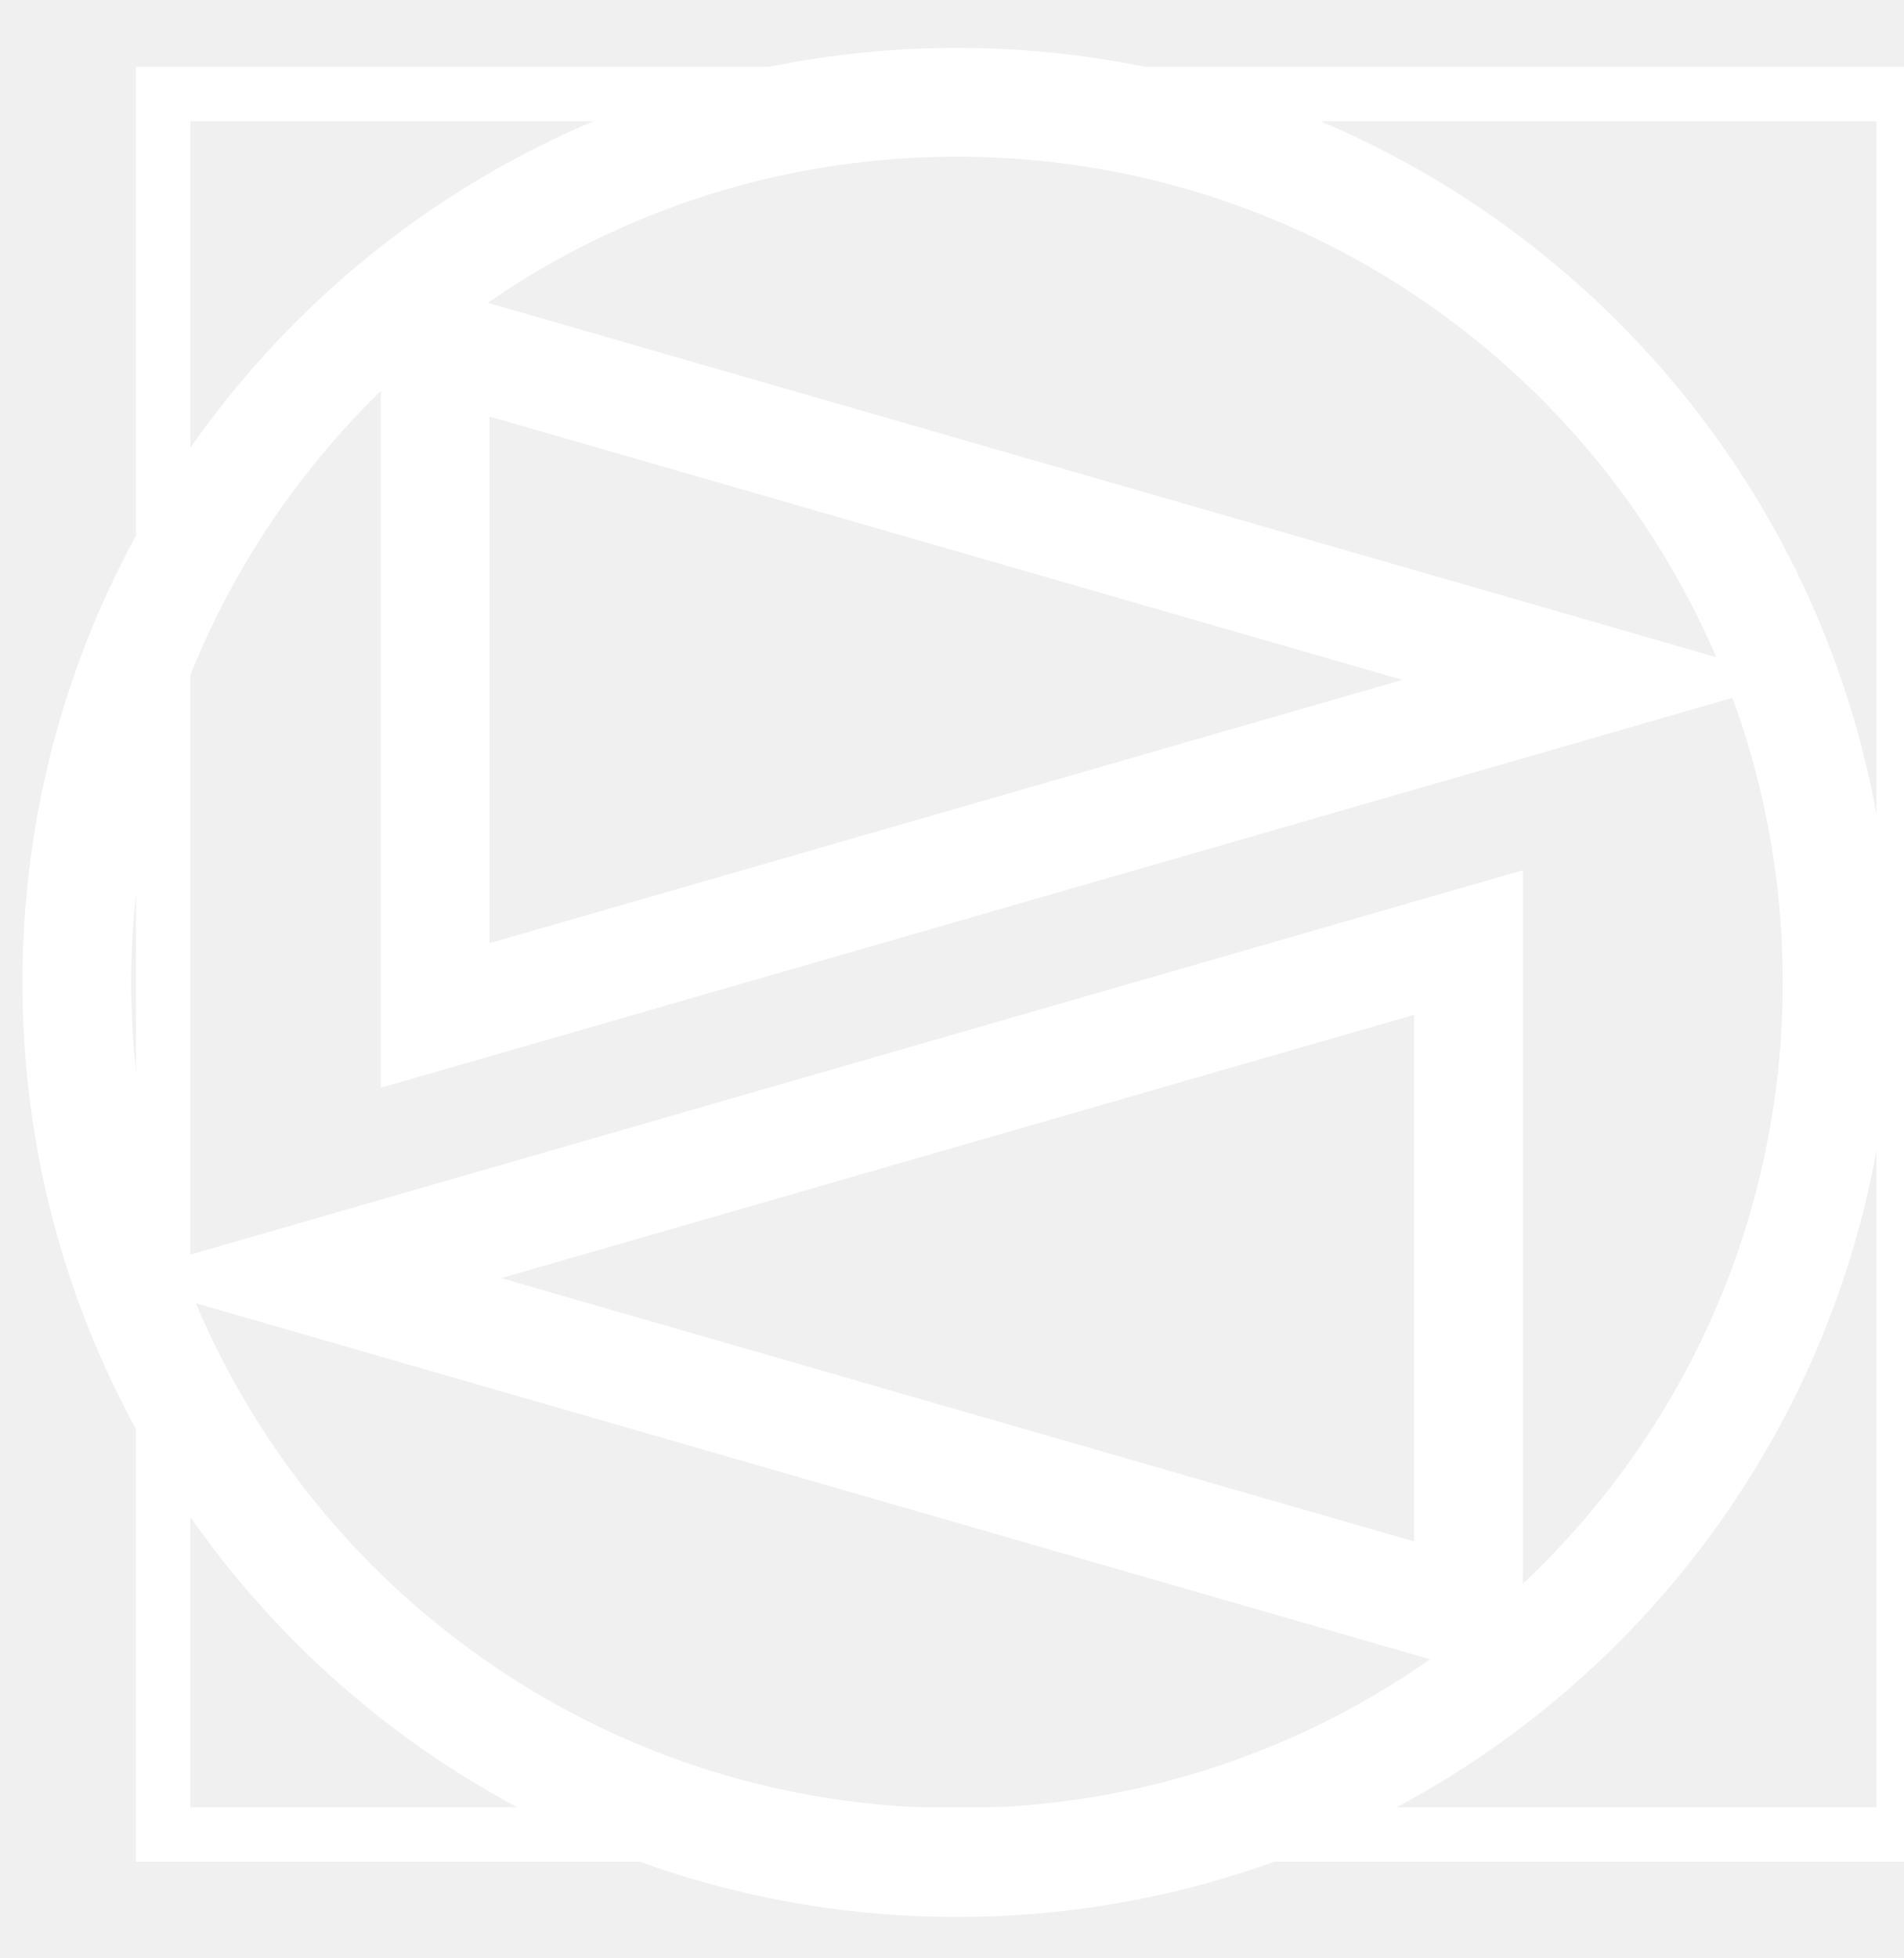
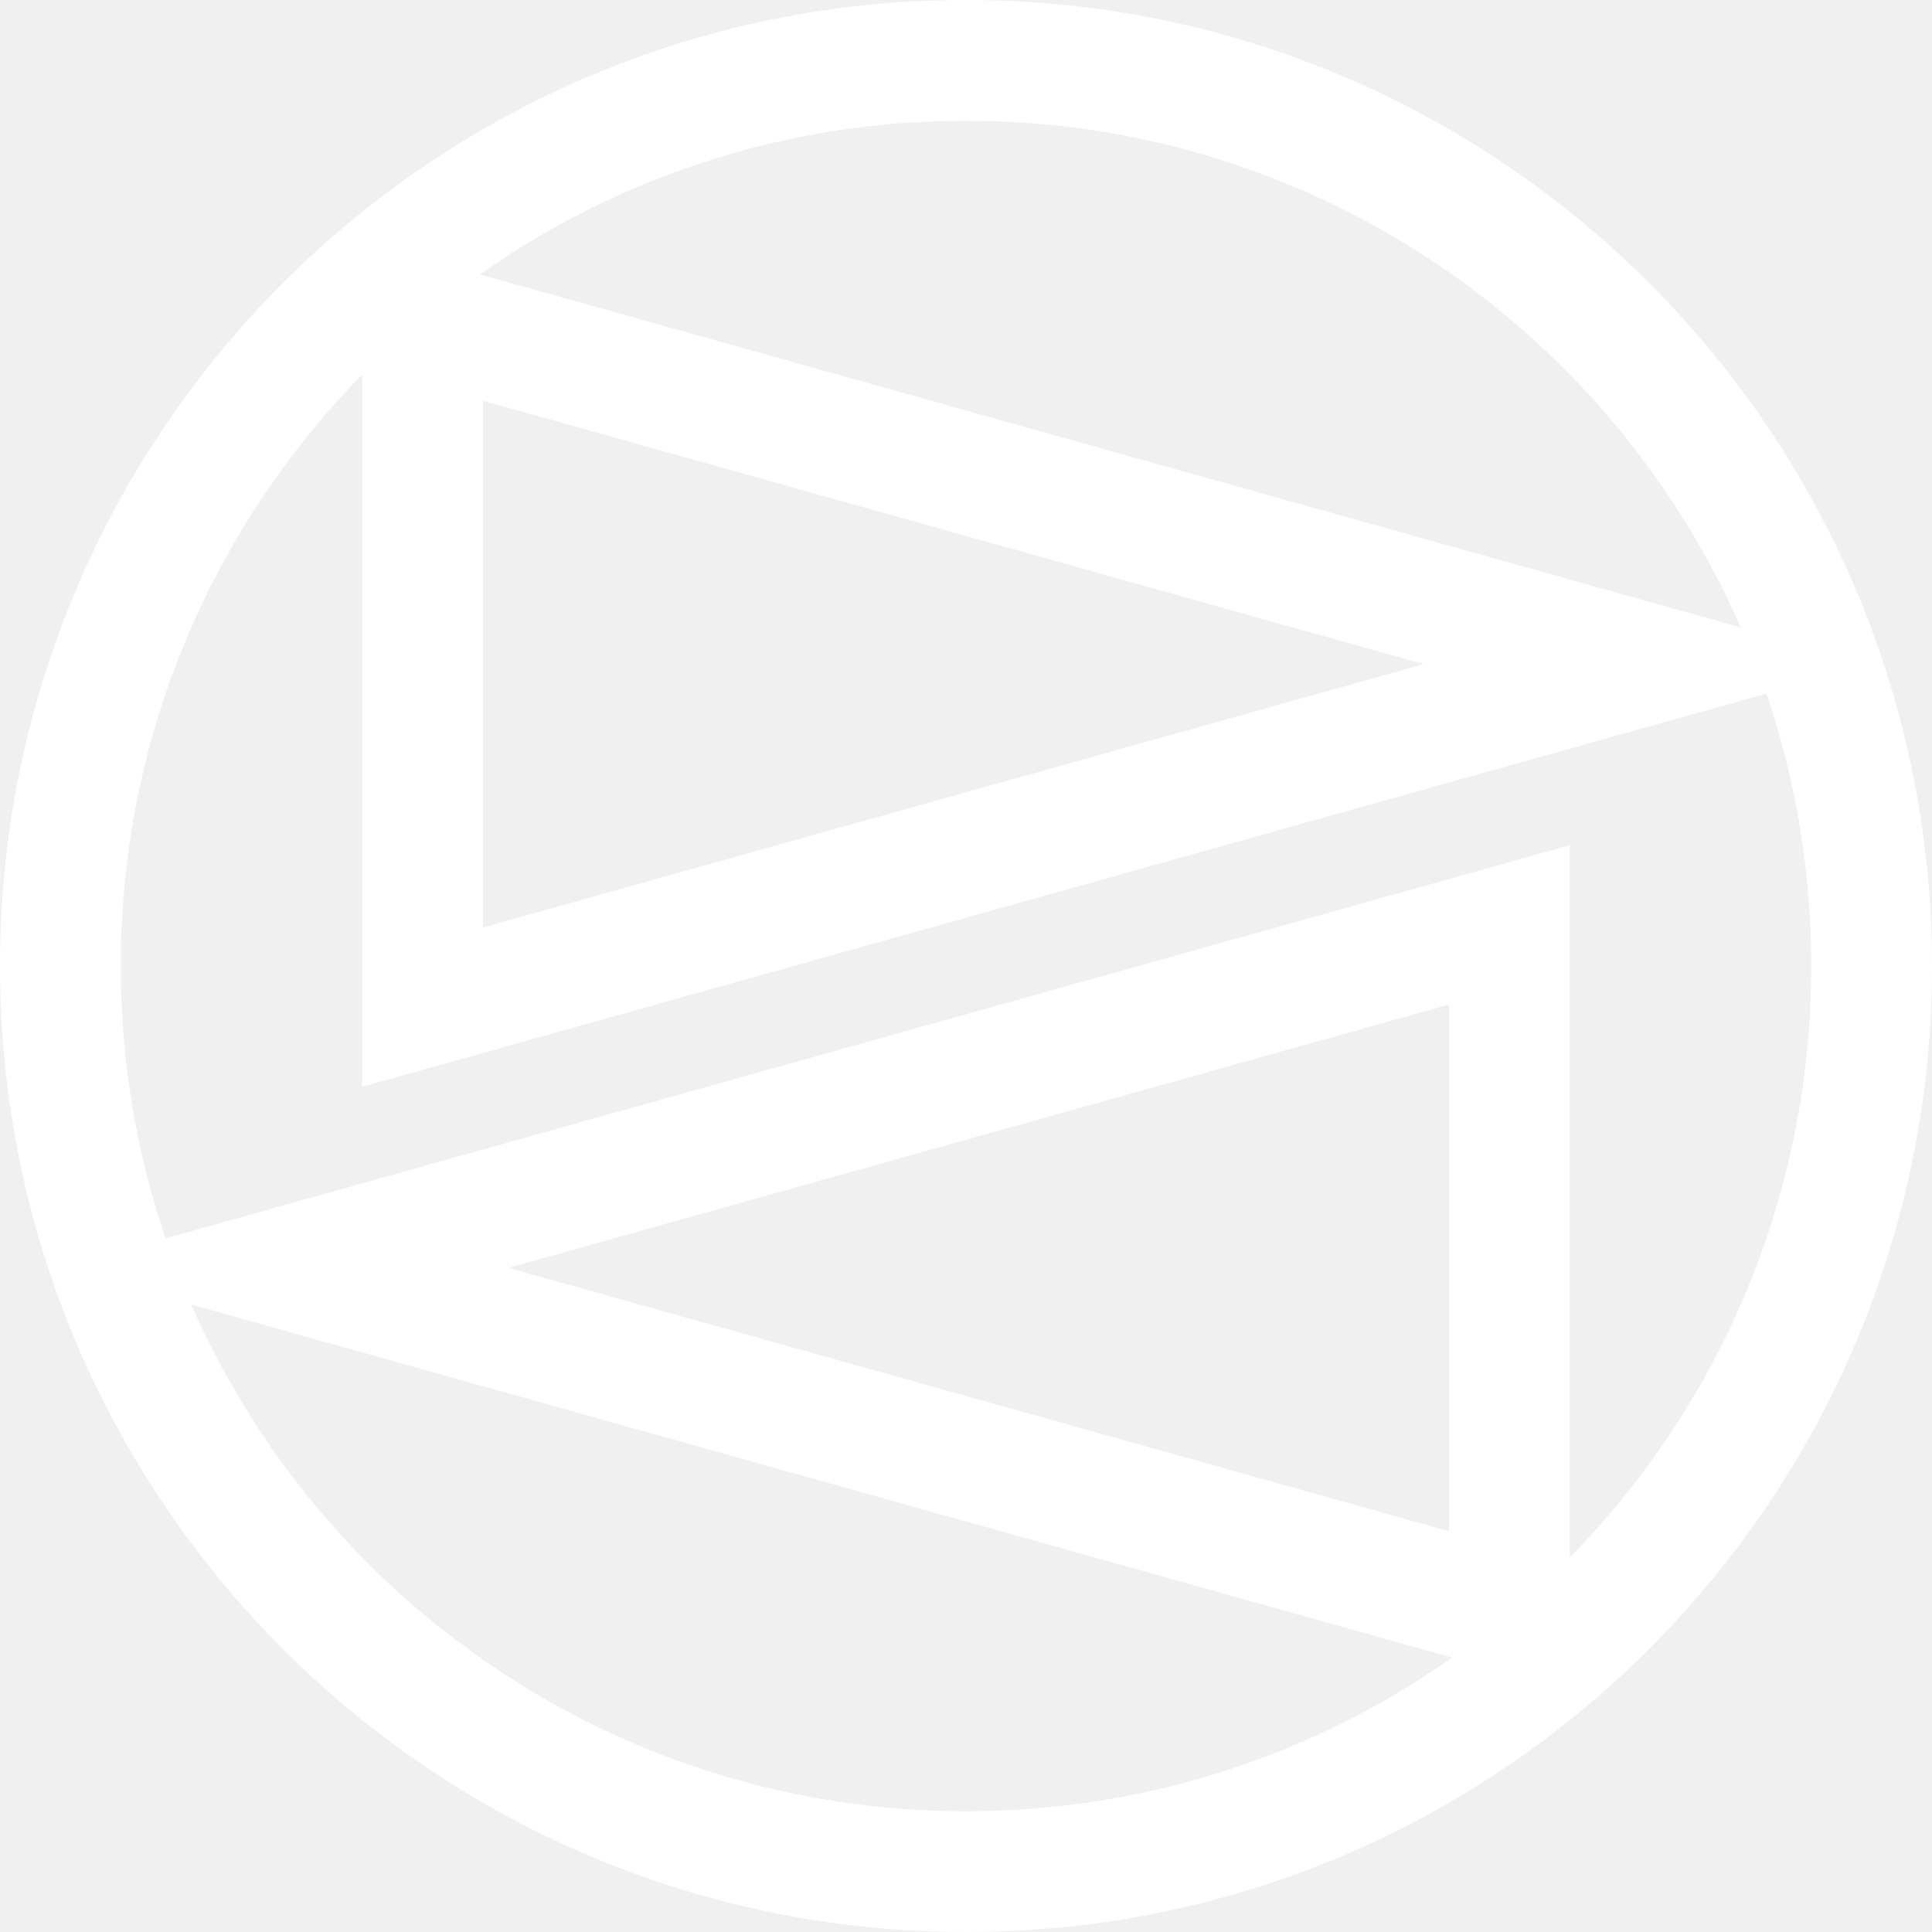
- <svg xmlns="http://www.w3.org/2000/svg" width="35" height="36" viewBox="0 0 35 36" fill="none">
-   <path d="M17.595 34.245C26.532 34.245 33.777 27 33.777 18.063C33.777 9.126 26.532 1.881 17.595 1.881C8.658 1.881 1.413 9.126 1.413 18.063C1.413 27 8.658 34.245 17.595 34.245Z" stroke="white" stroke-width="2" />
-   <path d="M27 29.671L5.608 23.5L27 17.329V29.671Z" stroke="white" stroke-width="2" />
-   <path d="M8 6.329L29.392 12.5L8 18.671L8 6.329Z" stroke="white" stroke-width="2" />
-   <rect x="3" y="1.729" width="32" height="32" stroke="white" />
+ <svg xmlns="http://www.w3.org/2000/svg" width="32" height="32" viewBox="0 0 32 32" fill="none">
+   <path d="M31 16C31 24.284 24.284 31 16 31C7.716 31 1 24.284 1 16C1 7.716 7.716 1 16 1C24.284 1 31 7.716 31 16Z" stroke="white" stroke-width="2" />
+   <path d="M25 26.681L4.709 21L25 15.319V26.681Z" stroke="white" stroke-width="2" />
+   <path d="M7 5.318L27.291 11L7 16.681L7 5.318Z" stroke="white" stroke-width="2" />
</svg>
